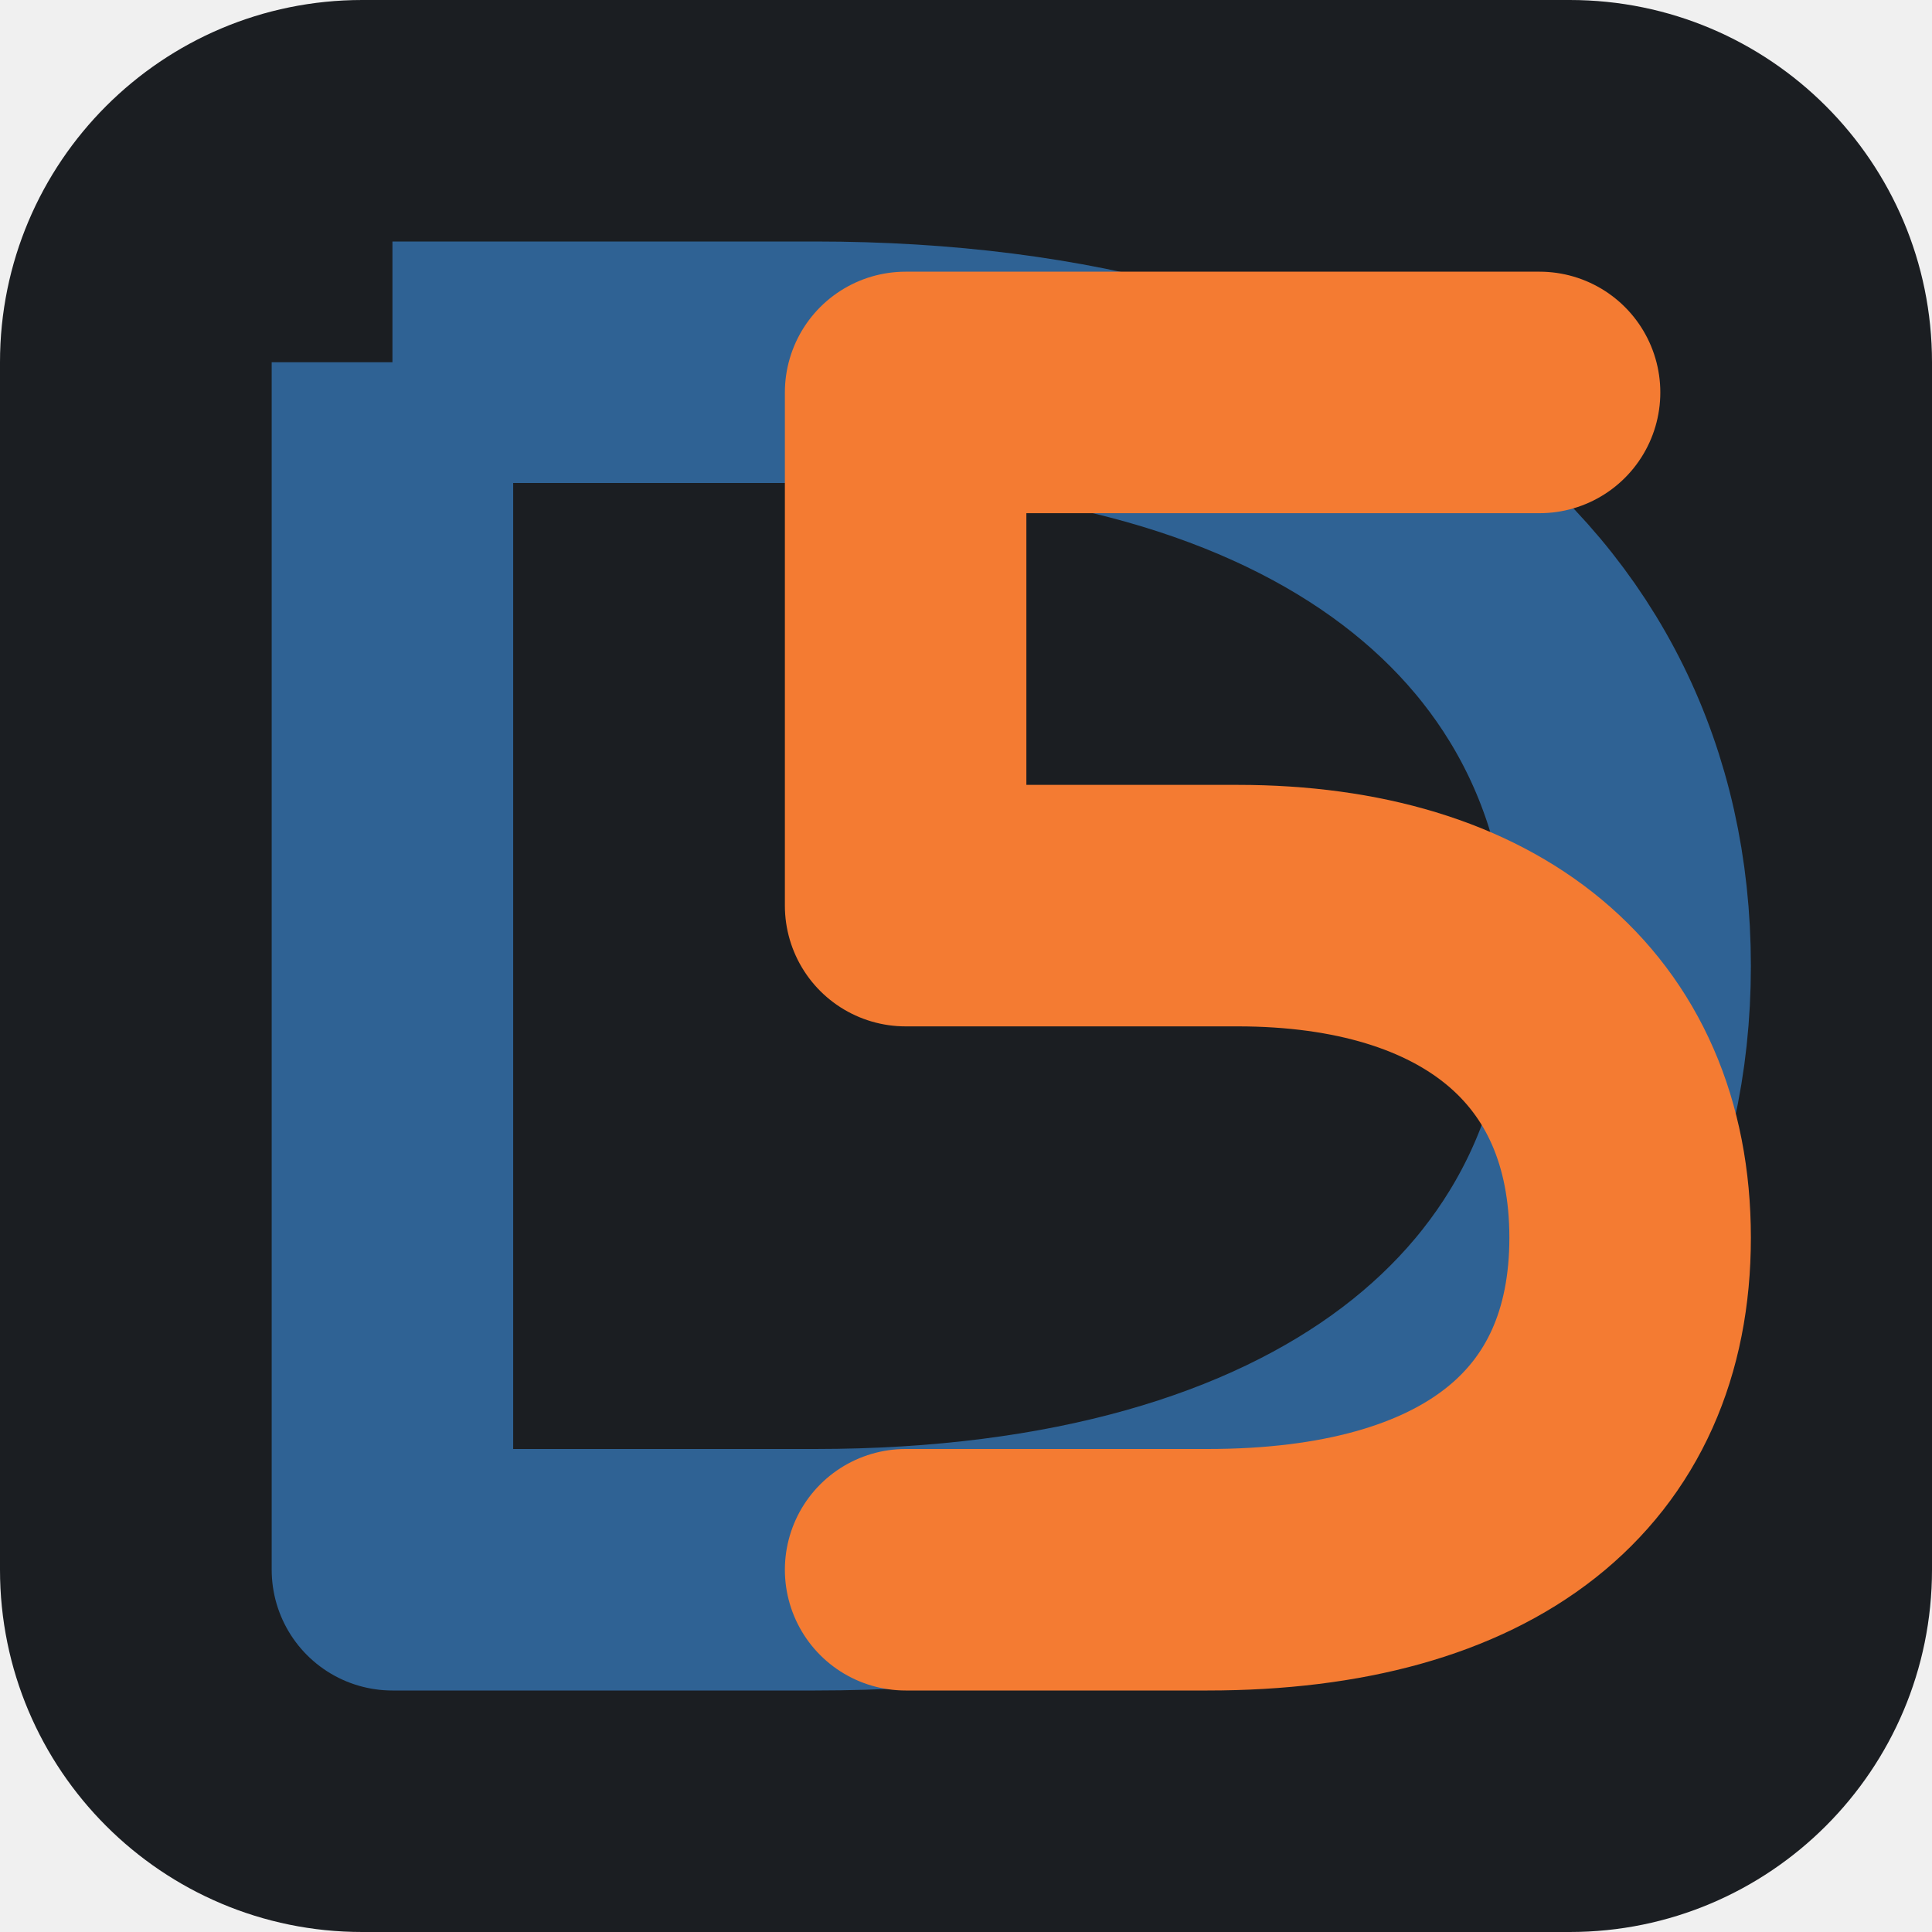
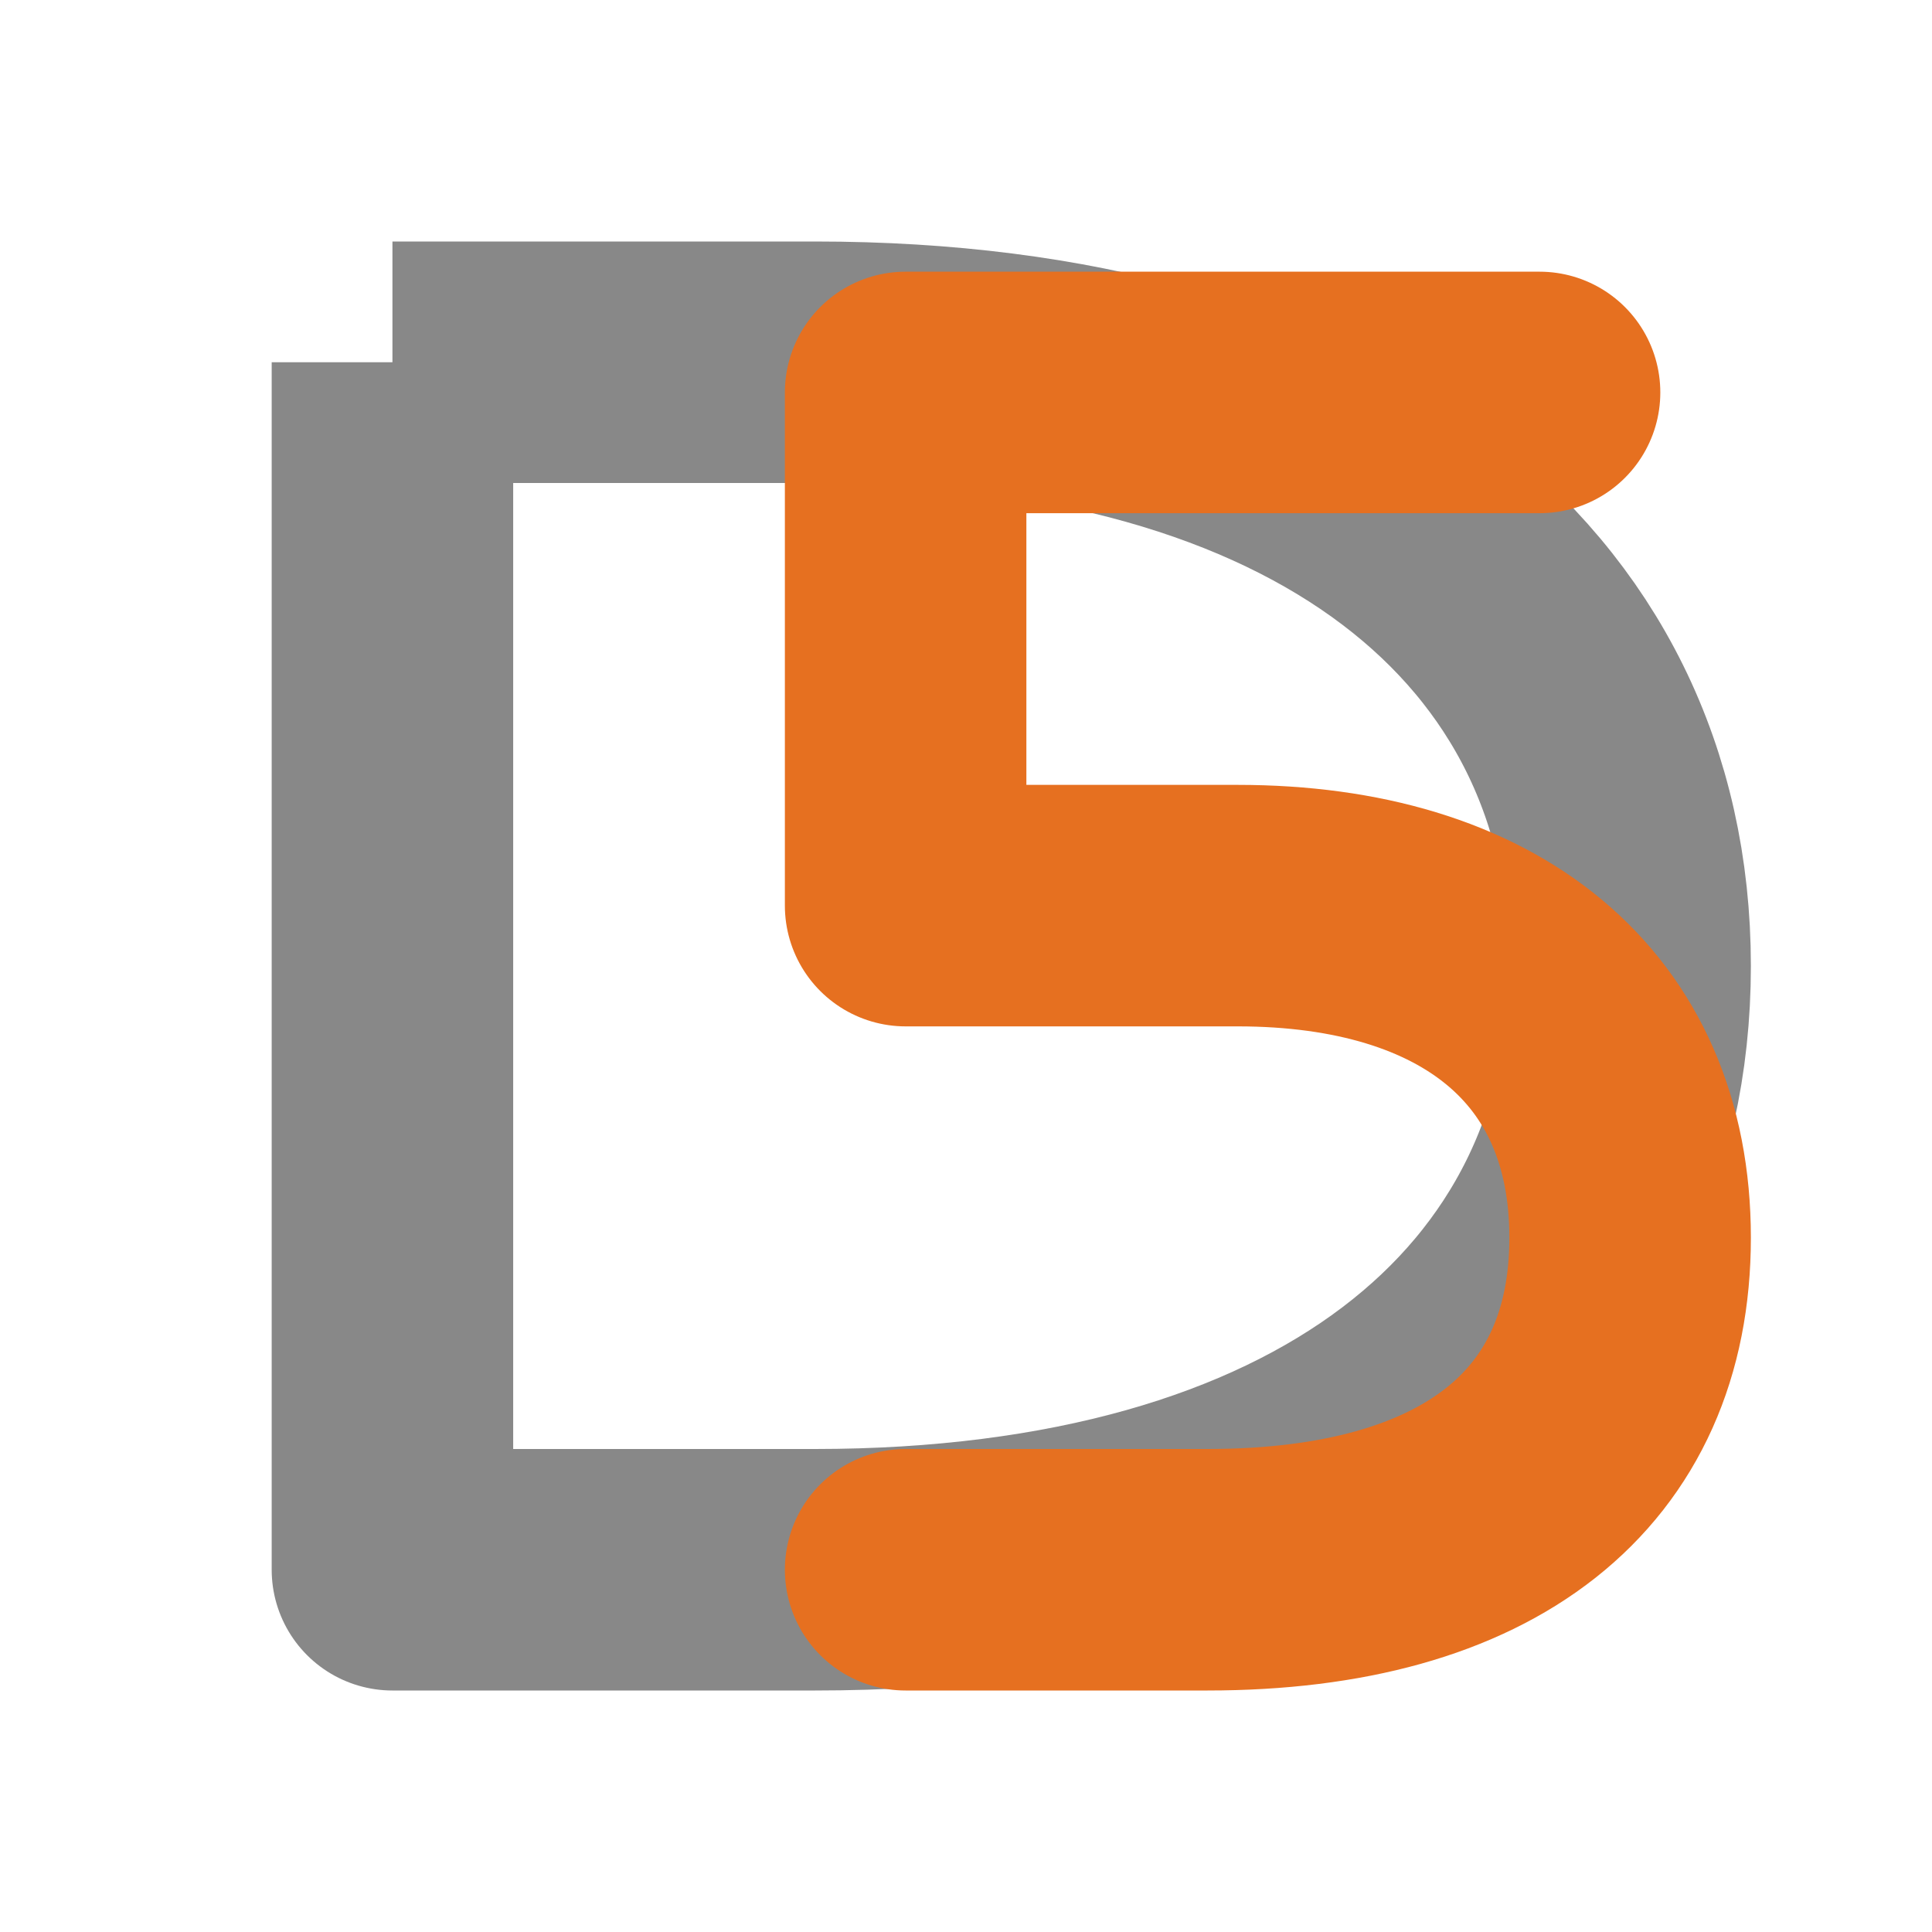
<svg xmlns="http://www.w3.org/2000/svg" viewBox="0 0 64 64">
-   <rect width="64" height="64" rx="12" fill="#1b1e22" />
-   <path d="M13 12v40h14c17 0 27-8 27-20S44 12 27 12H13" fill="none" stroke="#2f6294" stroke-width="8" stroke-linejoin="round" />
-   <path d="M51 13H30v17h11c8 0 13 4 13 11 0 7-5 11-14 11H30" fill="none" stroke="#f47b32" stroke-width="8" stroke-linecap="round" stroke-linejoin="round" />
+   <rect width="64" height="64" rx="0" fill="#ffffff" />
+   <path d="M13 12v40h14c17 0 27-8 27-20S44 12 27 12H13" fill="none" stroke="#888888" stroke-width="8" stroke-linejoin="round" />
+   <path d="M51 13H30v17h11c8 0 13 4 13 11 0 7-5 11-14 11H30" fill="none" stroke="#E67020" stroke-width="8" stroke-linecap="round" stroke-linejoin="round" />
</svg>
